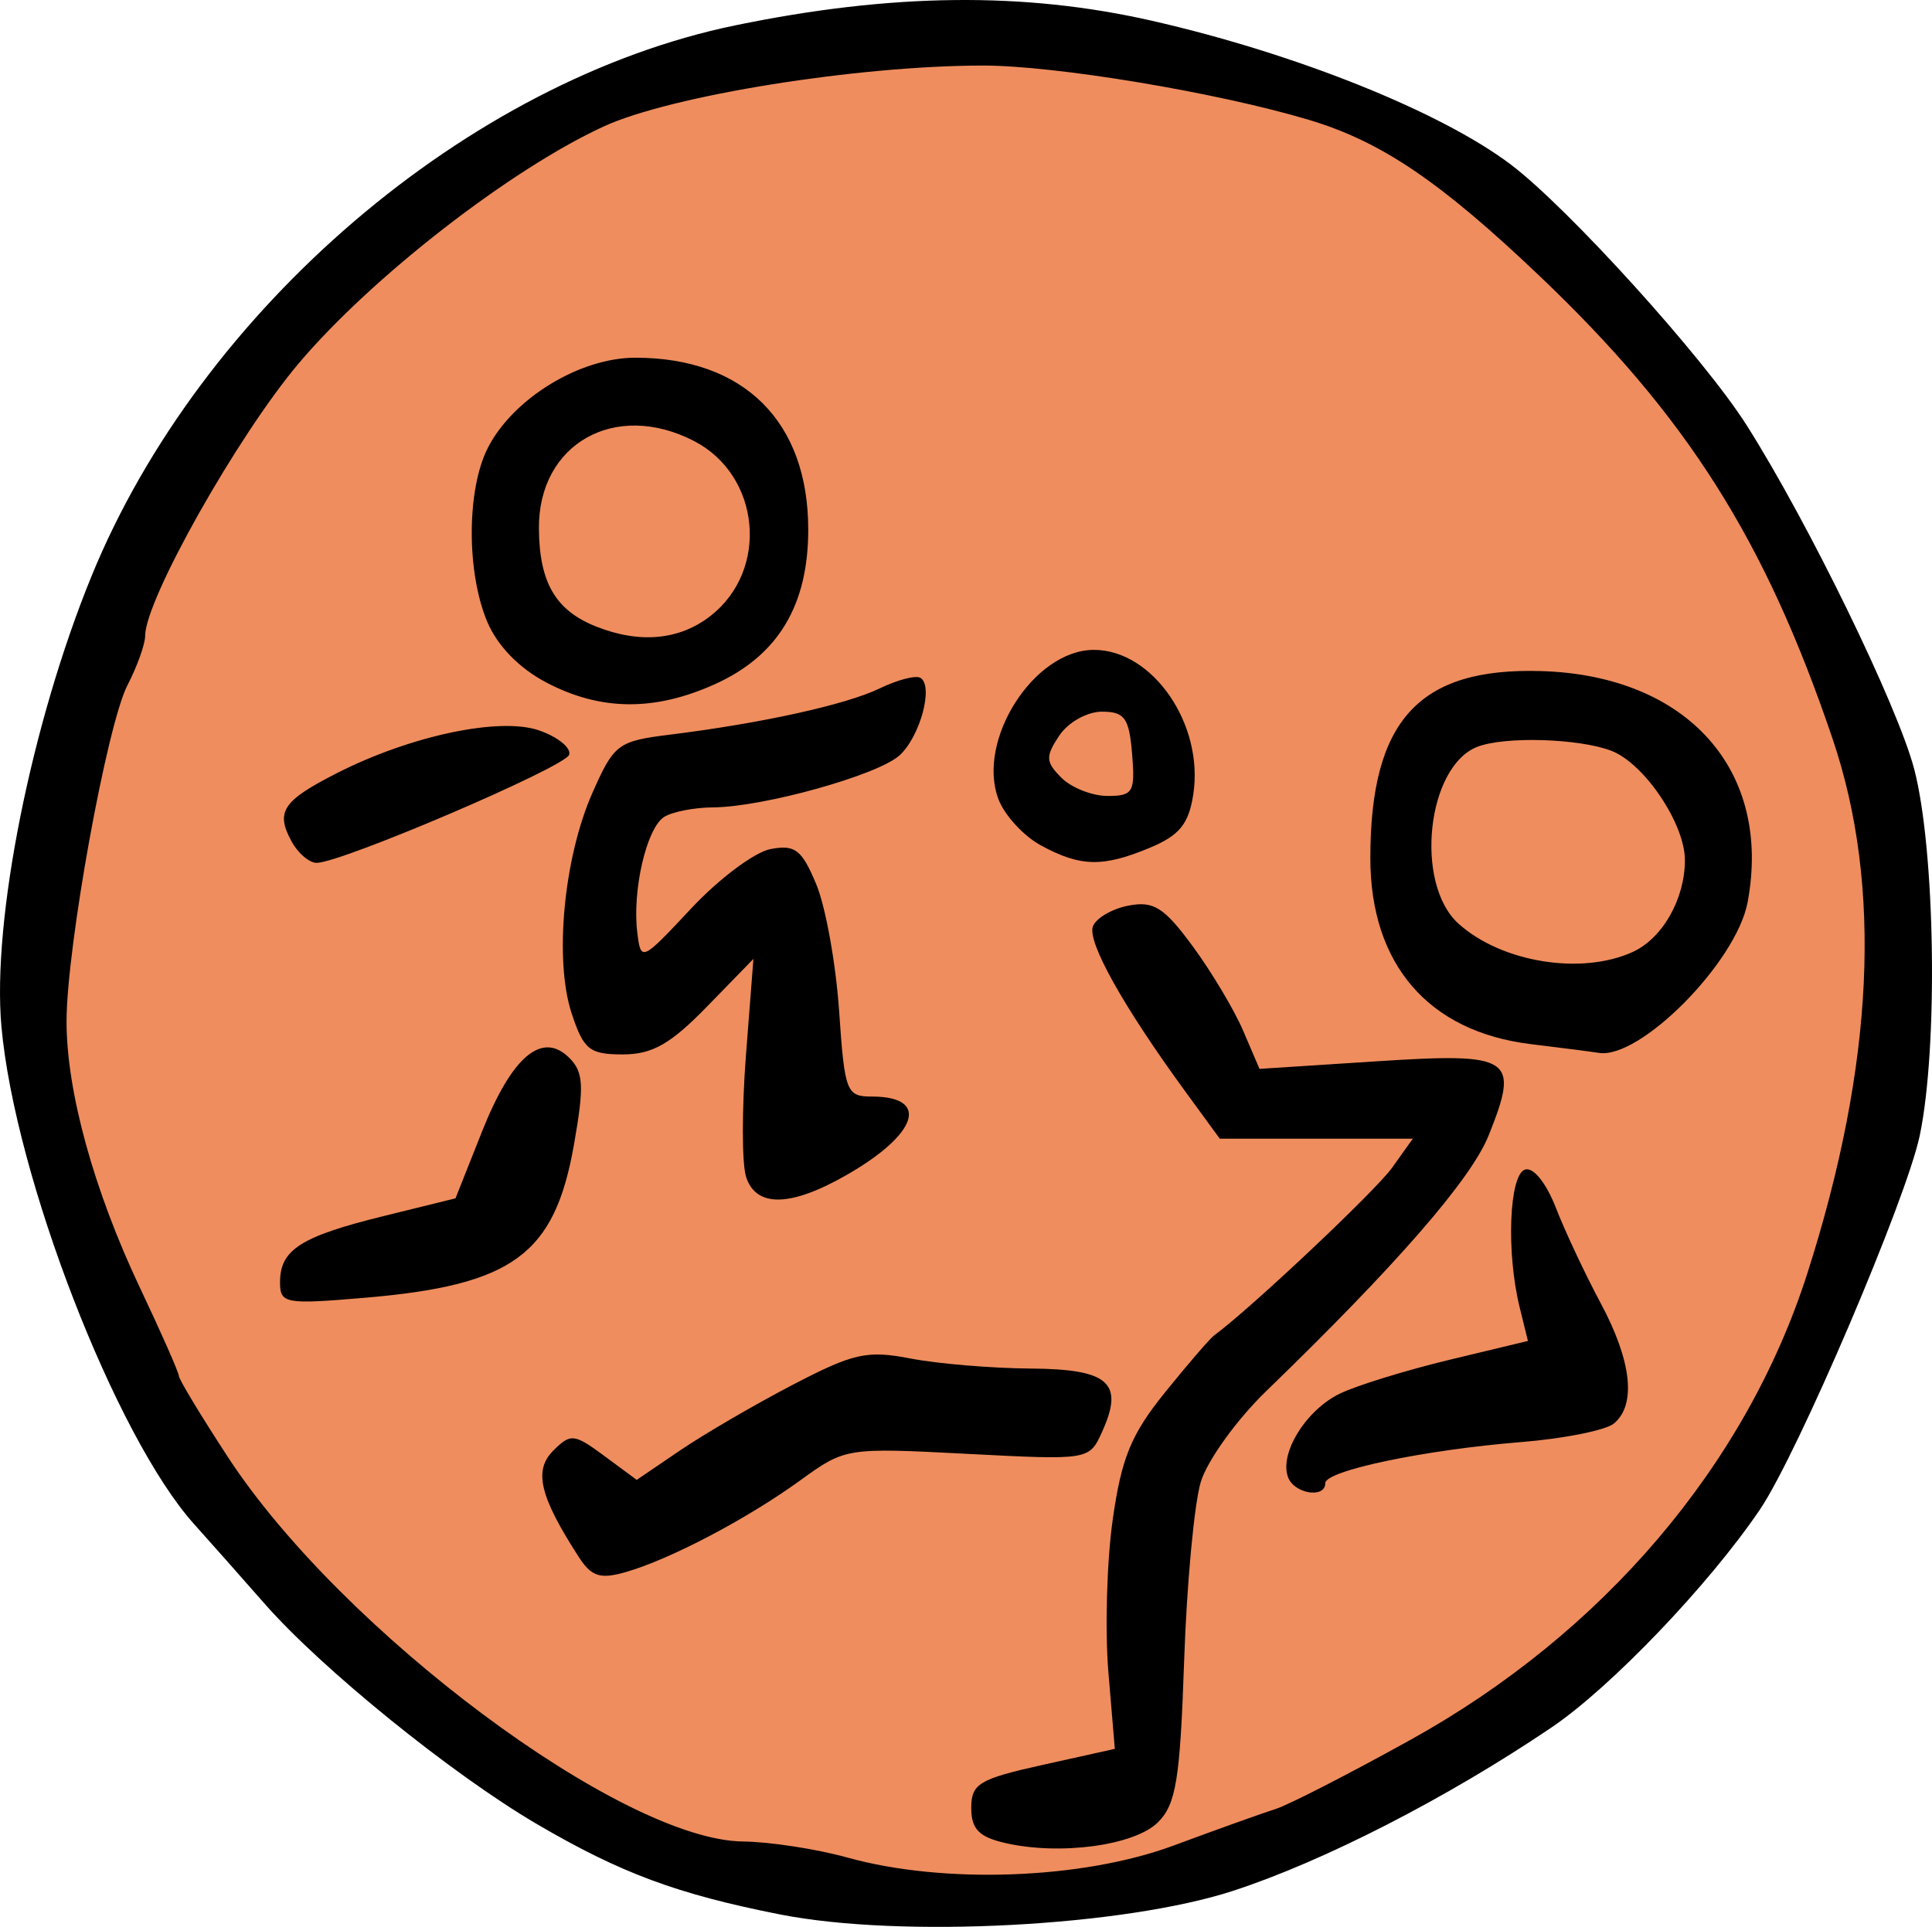
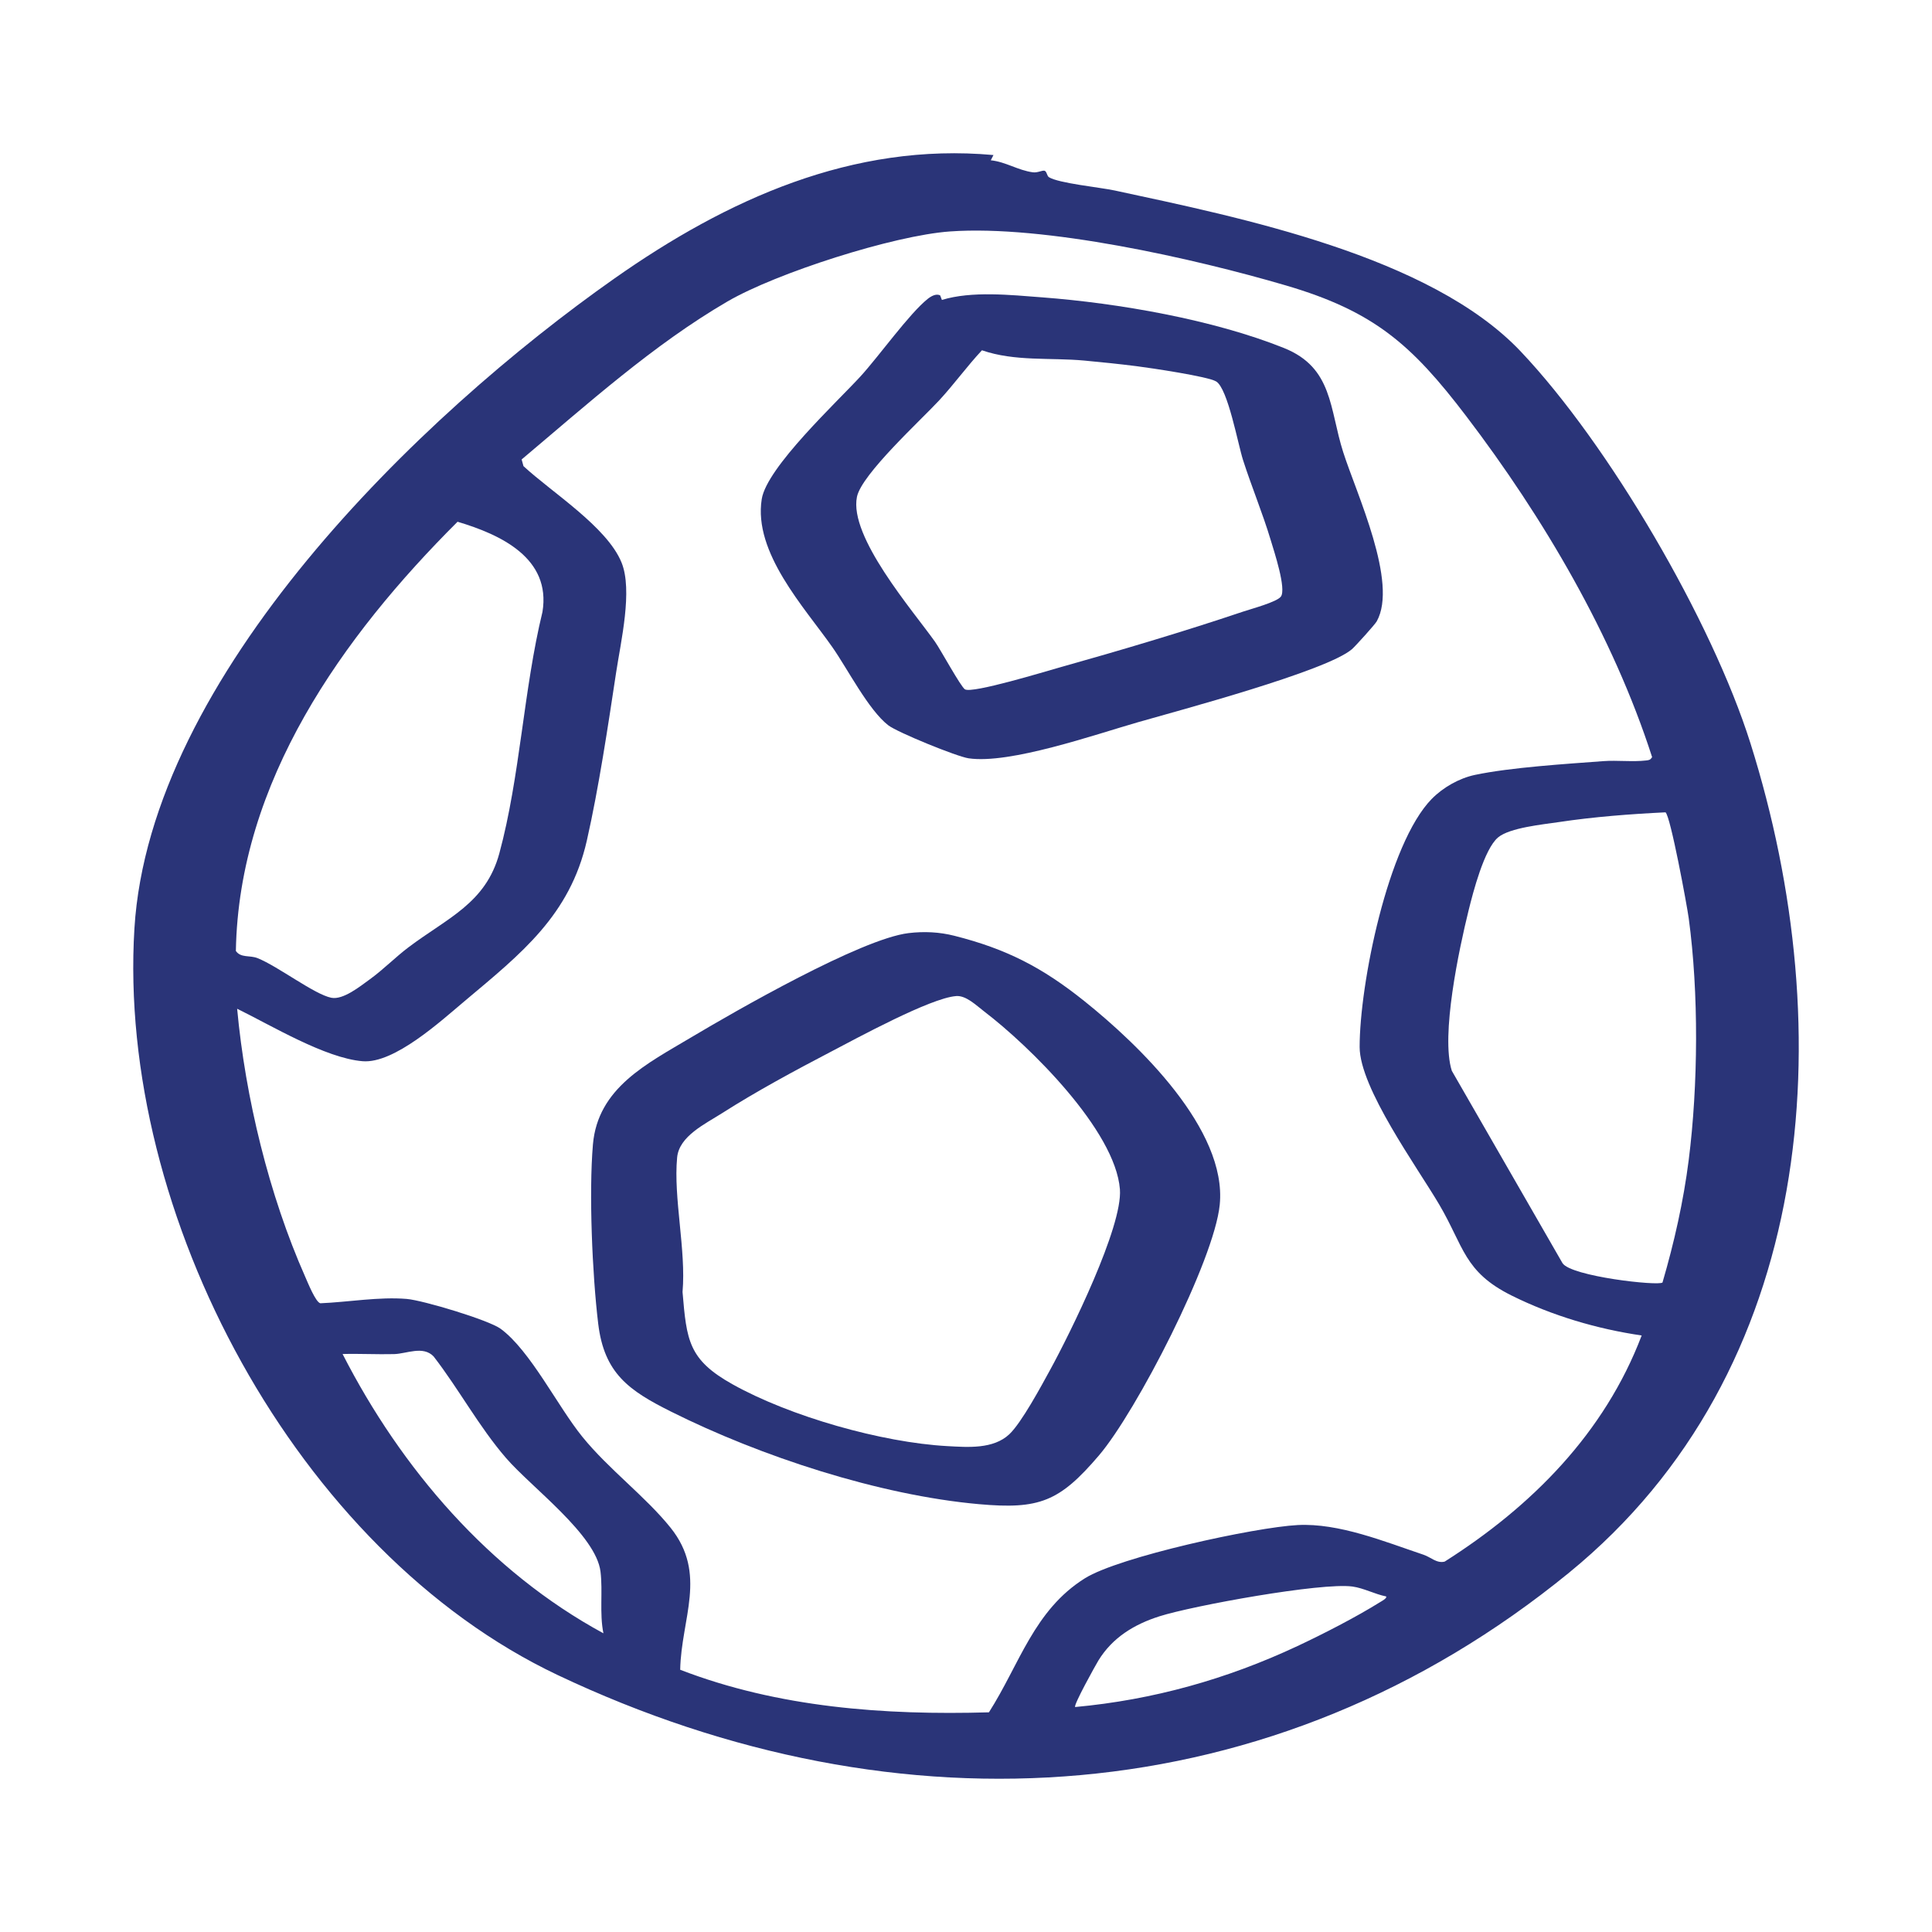
- <svg xmlns="http://www.w3.org/2000/svg" width="48.513mm" height="48.394mm" viewBox="0 0 171.897 171.476" id="svg2" version="1.1">
-   <defs id="defs4" />
-   <g id="layer1" transform="translate(-718.3904,-579.9386)">
-     <path style="fill:#64a5ff;fill-opacity:1;stroke:#0f0f0f;stroke-width:0;stroke-linecap:round;stroke-linejoin:round;stroke-miterlimit:4;stroke-dasharray:none;stroke-opacity:1" d="" id="path3349" />
-     <g id="g4464" transform="translate(-721.4286,348.5714)">
-       <g style="fill:#ef8d5e;fill-opacity:1" id="g4370">
-         <path style="fill:#ef8d5e;fill-opacity:1;stroke:#0f0f0f;stroke-width:0;stroke-linecap:round;stroke-linejoin:round;stroke-miterlimit:4;stroke-dasharray:none;stroke-opacity:1" d="m 1526.404,235.538 c -10.843,0.357 -21.907,1.387 -32.177,5.063 -13.205,5.969 -24.547,15.84 -33.145,27.436 -4.743,7.098 -8.93,14.696 -11.219,22.948 -3.378,9.249 -4.659,19.174 -5.707,28.924 -0.66,13.443 5.96,25.84 11.845,37.478 7.932,14.069 20.644,24.873 34.115,33.455 5.678,3.768 12.234,6.045 19.032,6.529 6.763,1.18 13.471,3.096 20.414,2.453 13.283,-0.139 25.582,-6.241 37.016,-12.429 18.336,-10.196 32.74,-27.799 37.518,-48.395 4.293,-15.709 4.882,-32.984 -1.711,-48.161 -4.697,-13.256 -12.934,-24.975 -23.048,-34.664 -7.788,-8 -17.015,-15.488 -28.374,-17.29 -8.086,-1.622 -16.276,-3.385 -24.559,-3.348 z m -29.045,29.598 c 6.768,-0.527 12.907,5.807 12.36,12.439 0.677,5.611 -2.241,11.534 -7.812,13.359 -6.281,2.869 -16.136,0.73 -17.584,-6.922 -1.469,-5.961 -0.901,-13.626 5.259,-16.766 2.328,-1.424 5.048,-2.164 7.777,-2.11 z m 40.197,25.869 c 5.594,1.033 7.834,7.987 5.957,12.815 -3.942,4.208 -13.072,2.491 -13.302,-3.905 -0.216,-4.03 3.142,-8.689 7.344,-8.91 z m 38.305,1.908 c 7.071,-0.097 15.814,3.038 17.412,10.767 0.736,4.568 0.687,9.733 -2.791,13.248 -2.676,3.327 -6.33,7.414 -11.114,6.034 -5.94,-0.34 -12.945,-2.855 -14.802,-9.145 -1.601,-5.981 -1.737,-13.418 2.519,-18.366 2.401,-2.029 5.736,-2.484 8.776,-2.539 z m -55.599,1.146 c -0.992,4.556 -6.645,5.108 -10.257,6.266 -4.069,1.392 -8.829,0.371 -12.584,2.835 -3.007,3.429 -2.756,8.63 -2.234,12.88 1.24,3.126 4.512,0.674 5.823,-1.024 2.562,-2.229 4.984,-5.646 8.43,-6.344 3.102,4.314 2.634,10.147 3.441,15.203 0.073,2.906 1.084,7.237 4.843,6.875 2.238,-0.067 -0.881,1.819 -1.515,2.388 -2.3,1.484 -5.193,3.453 -7.954,2.931 -0.94,-5.318 -0.125,-10.86 0.132,-16.26 1.544,-3.545 -2.704,-6.049 -4.655,-2.46 -2.871,2.527 -6.105,7.445 -10.504,5.433 -2.013,-4.116 -1.038,-8.999 -0.96,-13.426 0.866,-3.277 1.313,-7.177 3.723,-9.679 6.787,-2.227 14.126,-2.486 20.933,-4.8 0.968,-0.145 2.94,-1.342 3.339,-0.819 z m -35.299,3.89 c 4.152,-0.209 1.101,1.219 -1.04,2.056 -5.124,2.29 -10.355,4.609 -15.74,6.307 -1.729,-0.96 -1.212,-2.816 0.471,-3.45 4.885,-2.908 10.607,-4.762 16.309,-4.913 z m 56.727,15.701 c 4.522,3.746 6.139,9.665 9.434,14.238 3.748,0.799 7.892,-0.477 11.798,-0.379 2.89,-0.076 5.824,-0.365 8.693,0.055 -0.508,6.115 -5.611,10.457 -9.267,14.963 -5.331,6.23 -11.922,11.612 -16.563,18.481 -2.75,8.211 -1.939,17.117 -2.837,25.615 -0.151,2.613 -0.227,6.205 -3.543,6.654 -3.607,0.486 -7.611,1.084 -11.078,-0.127 -1.14,-2.49 2.67,-2.239 4.06,-2.846 2.673,-0.998 7.591,-0.234 7.885,-4.121 0.859,-8.072 -0.715,-16.436 1.36,-24.346 3.717,-8.37 11.839,-13.472 17.78,-20.114 2.517,-2.933 6.08,-5.147 7.877,-8.577 -0.942,-3.656 -5.768,-1.586 -8.531,-2.206 -3.24,-0.052 -6.481,-0.104 -9.722,-0.156 -3.55,-5.233 -7.725,-10.472 -10.101,-16.28 0.785,-0.591 1.786,-0.83 2.754,-0.855 z m -52.992,12.712 c 1.998,1.756 0.531,5.065 0.316,7.348 -0.824,4.498 -3.411,9.282 -8.389,9.961 -4.571,0.971 -9.577,1.875 -14.061,1.556 0.444,-2.598 4.117,-2.431 6.034,-3.359 3.083,-1.232 7.181,-1.038 9.464,-3.644 2.045,-3.889 2.83,-9.24 6.636,-11.862 z m 87.691,12.831 c 2.258,5.445 5.975,10.657 6.38,16.656 -0.817,1.615 -3.582,1.044 -5.112,1.654 -6.973,1.369 -14.819,0.92 -21.159,4.684 -1.533,-0.278 0.92,-3.077 1.469,-3.818 5.574,-3.81 12.886,-3.815 18.866,-6.551 1.489,-2.581 -0.854,-5.758 -0.644,-8.699 -0.092,-1.391 -0.1,-2.794 0.068,-4.18 l 0.131,0.254 z m -58.272,14.545 c 6.16,0.919 12.553,0.922 18.603,1.978 0.294,2.581 -1.649,4.286 -4.175,3.394 -6.559,0.314 -13.564,-1.659 -19.819,1.015 -6.326,3.279 -12.069,8.612 -19.356,9.462 -1.619,-1.928 -3.069,-4.569 -3.483,-7.019 0.643,-2.524 2.417,-0.073 3.61,0.507 2.487,2.962 5.538,0.413 7.898,-1.245 5.205,-2.996 10.334,-6.663 16.228,-8.073 0.164,-0.012 0.329,-0.017 0.494,-0.019 z" id="path4362" />
-         <path style="fill:#ef8d5e;fill-opacity:1;stroke:#0f0f0f;stroke-width:0;stroke-linecap:round;stroke-linejoin:round;stroke-miterlimit:4;stroke-dasharray:none;stroke-opacity:1" d="m 1537.939,292.879 c -3.001,0.454 -6.434,3.113 -6.408,6.345 0.98,3.973 7.414,6.51 10.138,2.998 1.126,-3.213 0.918,-9.331 -3.73,-9.343 z" id="path4364" />
-         <path style="fill:#ef8d5e;fill-opacity:1;stroke:#0f0f0f;stroke-width:0;stroke-linecap:round;stroke-linejoin:round;stroke-miterlimit:4;stroke-dasharray:none;stroke-opacity:1" d="m 1496.058,267.678 c -5.342,-0.225 -9.821,4.406 -9.809,9.669 -0.841,5.059 2.052,10.574 7.226,11.805 7.104,2.702 15.739,-3.539 14.782,-11.226 -0.561,-5.996 -6.314,-10.468 -12.199,-10.249 z" id="path4366" />
-         <path style="fill:#ef8d5e;fill-opacity:1;stroke:#0f0f0f;stroke-width:0;stroke-linecap:round;stroke-linejoin:round;stroke-miterlimit:4;stroke-dasharray:none;stroke-opacity:1" d="m 1575.736,295.465 c -4.174,-0.391 -8.535,1.947 -9.492,6.235 -1.652,5.369 -0.671,12.573 5.062,15.061 4.13,2.17 9.285,2.378 13.716,1.153 6.229,-2.544 7.923,-10.897 4.287,-16.232 -2.748,-4.87 -8.317,-6.42 -13.573,-6.216 z" id="path4368" />
-       </g>
-       <path style="fill:#000000" d="m 1509.235,401.738 c -9.171,-1.812 -14.204,-3.683 -21.657,-8.051 -7.554,-4.428 -19.112,-13.786 -24.229,-19.619 -2.107,-2.402 -4.92,-5.578 -6.251,-7.058 -6.981,-7.762 -15.962,-30.96 -17.154,-44.31 -0.844,-9.453 2.666,-26.979 8.026,-40.081 9.708,-23.73 33.51,-44.094 57.265,-48.995 13.9,-2.868 25.694,-2.999 37.063,-0.412 12.775,2.906 25.711,8.088 31.933,12.79 5.132,3.879 17.173,17.187 20.988,23.198 5.485,8.641 13.472,25.042 14.924,30.645 1.865,7.197 2.127,24.686 0.488,32.555 -1.181,5.67 -10.857,28.326 -14.222,33.299 -4.528,6.692 -13.257,15.82 -18.553,19.401 -9.266,6.266 -20.22,11.888 -28.305,14.527 -9.761,3.186 -29.611,4.225 -40.316,2.11 z m 35.004,-6.135 c 3.848,-1.428 7.93,-2.891 9.072,-3.25 1.142,-0.359 6.542,-3.128 12,-6.153 17.134,-9.496 29.85,-24.442 35.309,-41.5 5.943,-18.569 6.697,-34.449 2.259,-47.562 -6,-17.73 -12.965,-28.733 -26.097,-41.229 -8.839,-8.412 -14.076,-11.954 -20.519,-13.88 -8.145,-2.435 -22.503,-4.828 -28.965,-4.828 -11.175,0 -27.778,2.665 -33.767,5.42 -8.306,3.821 -20.659,13.418 -27.132,21.079 -5.434,6.431 -13.665,21.035 -13.665,24.247 0,0.744 -0.707,2.72 -1.572,4.392 -1.831,3.542 -5.412,23.289 -5.422,29.901 -0.01,6.226 2.424,15.059 6.54,23.748 1.899,4.008 3.453,7.53 3.453,7.825 0,0.295 1.961,3.541 4.358,7.212 10.122,15.503 35.052,34.108 45.852,34.219 2.36,0.024 6.54,0.669 9.29,1.433 8.593,2.386 20.913,1.93 29.004,-1.074 z m -15.004,-0.231 c -2.317,-0.534 -3,-1.244 -3,-3.113 0,-2.161 0.687,-2.574 6.387,-3.84 l 6.387,-1.419 -0.572,-6.824 c -0.315,-3.753 -0.142,-9.861 0.384,-13.572 0.779,-5.502 1.638,-7.593 4.652,-11.326 2.033,-2.518 4.003,-4.803 4.379,-5.078 3.2,-2.342 14.36,-12.859 15.824,-14.912 l 1.845,-2.588 -8.587,0 -8.587,0 -3.055,-4.183 c -5.505,-7.536 -8.757,-13.348 -8.234,-14.712 0.283,-0.737 1.713,-1.569 3.179,-1.849 2.233,-0.427 3.156,0.159 5.701,3.618 1.67,2.27 3.691,5.654 4.49,7.52 l 1.454,3.393 10.446,-0.675 c 12.065,-0.78 12.72,-0.345 9.941,6.599 -1.561,3.901 -8.213,11.55 -19.791,22.754 -2.617,2.533 -5.235,6.164 -5.817,8.071 -0.583,1.906 -1.251,9.075 -1.485,15.931 -0.36,10.546 -0.717,12.757 -2.321,14.36 -2.075,2.075 -8.723,2.977 -13.62,1.847 z m -37.947,-25.487 c -3.452,-5.356 -4.002,-7.665 -2.246,-9.422 1.55,-1.55 1.857,-1.518 4.545,0.469 l 2.883,2.131 3.873,-2.632 c 2.13,-1.447 6.628,-4.068 9.995,-5.823 5.429,-2.83 6.62,-3.095 10.51,-2.344 2.413,0.466 7.213,0.867 10.668,0.891 6.98,0.048 8.348,1.269 6.346,5.662 -1.133,2.486 -1.157,2.49 -11.972,1.93 -10.781,-0.559 -10.858,-0.546 -14.872,2.361 -4.739,3.433 -11.579,7.028 -15.524,8.159 -2.291,0.657 -3.053,0.407 -4.206,-1.383 z m 63.14,-7.042 c -0.816,-2.126 1.592,-6.012 4.625,-7.467 1.518,-0.728 5.899,-2.078 9.736,-3 l 6.976,-1.677 -0.739,-3 c -1.198,-4.865 -0.932,-11.771 0.471,-12.247 0.739,-0.251 1.885,1.165 2.759,3.409 0.822,2.111 2.616,5.929 3.986,8.485 2.755,5.141 3.182,9.034 1.174,10.7 -0.724,0.601 -4.437,1.344 -8.25,1.652 -8.626,0.695 -17.433,2.544 -17.433,3.659 0,1.38 -2.744,0.952 -3.307,-0.516 z m -89.693,-17.374 c 0,-2.884 1.838,-4.062 9.163,-5.869 l 6.447,-1.591 2.368,-5.962 c 2.654,-6.681 5.347,-8.95 7.761,-6.536 1.268,1.268 1.332,2.495 0.408,7.742 -1.723,9.78 -5.436,12.49 -18.645,13.607 -7.074,0.598 -7.502,0.519 -7.502,-1.39 z m 41.46,-9.396 c -0.371,-1.17 -0.374,-6.007 -0.01,-10.75 l 0.669,-8.623 -4.137,4.25 c -3.241,3.33 -4.862,4.25 -7.484,4.25 -2.964,0 -3.485,-0.417 -4.551,-3.646 -1.568,-4.752 -0.711,-13.85 1.852,-19.643 1.916,-4.331 2.263,-4.592 6.857,-5.162 8.217,-1.019 15.708,-2.671 18.711,-4.126 1.579,-0.765 3.207,-1.184 3.616,-0.931 1.185,0.733 -0.038,5.244 -1.872,6.903 -1.941,1.756 -12.135,4.598 -16.576,4.62 -1.672,0.01 -3.635,0.393 -4.362,0.854 -1.56,0.989 -2.847,6.527 -2.388,10.278 0.32,2.615 0.377,2.589 4.801,-2.14 2.462,-2.633 5.633,-5.008 7.044,-5.277 2.193,-0.419 2.787,0.036 4.077,3.122 0.83,1.987 1.745,7.052 2.034,11.256 0.498,7.262 0.644,7.643 2.931,7.643 5.175,0 4.087,3.346 -2.272,6.984 -4.997,2.859 -8.066,2.907 -8.944,0.14 z m 69.832,-11.788 c -9.124,-1.109 -14.292,-7.11 -14.284,-16.585 0.01,-12.228 4.322,-16.94 15.204,-16.613 13.021,0.391 20.563,8.844 18.362,20.578 -1.003,5.345 -9.616,14.037 -13.273,13.394 -0.44,-0.077 -3.143,-0.426 -6.008,-0.774 z m 9.051,-8.196 c 2.661,-1.212 4.659,-4.728 4.654,-8.187 -0.01,-3.249 -3.622,-8.61 -6.562,-9.728 -2.889,-1.098 -9.441,-1.293 -11.89,-0.354 -4.51,1.731 -5.639,12.174 -1.701,15.737 3.814,3.452 10.929,4.614 15.499,2.531 z m -119.354,-9.91 c -1.387,-2.591 -0.733,-3.559 4.048,-5.998 6.559,-3.346 14.519,-5.031 18.013,-3.814 1.673,0.583 2.874,1.56 2.671,2.171 -0.363,1.088 -20.044,9.523 -22.436,9.615 -0.668,0.026 -1.702,-0.863 -2.296,-1.974 z m 66.715,0.425 c -1.538,-0.834 -3.239,-2.681 -3.78,-4.104 -1.992,-5.239 3.153,-13.3 8.488,-13.3 5.242,0 9.797,6.622 8.843,12.855 -0.404,2.638 -1.227,3.653 -3.853,4.75 -4.191,1.751 -6.175,1.71 -9.699,-0.201 z m 8.107,-8.154 c -0.265,-3.195 -0.662,-3.75 -2.688,-3.75 -1.318,0 -3.009,0.951 -3.795,2.134 -1.239,1.866 -1.214,2.337 0.199,3.75 0.889,0.889 2.736,1.616 4.105,1.616 2.265,0 2.461,-0.338 2.179,-3.75 z m -52.138,-6.358 c -2.422,-1.278 -4.35,-3.27 -5.25,-5.424 -1.856,-4.442 -1.814,-11.81 0.088,-15.489 2.265,-4.381 8.172,-7.979 13.099,-7.979 9.673,0 15.393,5.691 15.386,15.307 0,6.735 -2.692,11.198 -8.267,13.729 -5.4,2.451 -10.226,2.405 -15.057,-0.144 z m 14.656,-5.935 c 5.215,-4.102 4.41,-12.49 -1.493,-15.542 -7.014,-3.627 -13.859,0.235 -13.803,7.787 0.035,4.796 1.476,7.275 5.059,8.708 3.903,1.561 7.463,1.229 10.237,-0.953 z" id="path3376" />
+ <svg xmlns="http://www.w3.org/2000/svg" id="Layer_1" data-name="Layer 1" width="64" height="64" viewBox="245.67 51.14 725.23 725.23">
+   <defs>
+     <style>
+       .cls-1 {
+         fill: #2a3478;
+       }
+     </style>
+   </defs>
+   <g id="u4Z8qK">
+     <g>
+       <path class="cls-1" d="M618.59,109.35l-1,1.96c5.59.57,10.19,3.76,15.79,4.51,1.74.23,3.41-.75,4.32-.6s.94,1.95,1.71,2.43c3.65,2.29,19.24,3.82,24.72,5,47.24,10.17,118.4,24.57,152.32,60.35,33.15,34.96,71.84,101.26,86.3,147.14,34.16,108.44,24.62,235.62-68.05,311.32-111.01,90.68-251.47,99.2-379.68,38.46-97.96-46.41-165.46-173.06-158.89-280.27,5.8-94.71,106.84-192.44,180.29-244.05,42.09-29.57,89.29-51.07,142.17-46.26ZM783.13,351.03c4.2-4.3,10.29-7.76,16.21-9.01,13.36-2.82,34.17-4.11,48.24-5.17,5.09-.38,11.04.35,16.05-.25,1.14-.14,1.5-.19,2.21-1.24-14.69-45.62-40.84-90-69.79-128.02-20.48-26.89-34.62-39.34-67.67-49.05-34.54-10.14-90.73-22.79-126.11-20.27-21.25,1.51-65.22,15.63-83.51,26.28-27.85,16.22-52.73,38.67-77.28,59.31l.69,2.5c10.55,9.8,31.33,22.77,36.8,36.16,4.28,10.47-.26,29.69-2.01,41.25-3.05,20.14-6.54,43.48-11.01,63.18-6.35,28.02-24.63,42.39-45.73,60.11-9.03,7.58-26.53,23.66-38.43,22.69-14.01-1.14-34.36-13.47-47.1-19.7,3.08,33.33,11.95,69.91,25.53,100.57.96,2.16,3.96,9.67,5.72,9.99,10.49-.44,22.02-2.5,32.41-1.63,6.1.51,30.79,7.92,35.27,11.22,11.17,8.24,21.33,29.04,30.67,40.55,9.93,12.24,23.77,22.46,33.12,34.14,13.89,17.36,3.96,34,3.59,53.29,36.77,14.2,76.68,17.1,115.89,15.98,11.5-18.01,16.89-38.31,35.99-50.29,12.94-8.12,63.93-19.18,79.9-20.01,15.52-.8,32.55,6.2,47.3,11.16,2.68.9,4.93,3.33,7.89,2.56,32.66-20.7,60-48.22,73.95-84.88-16.77-2.45-33.63-7.44-48.82-14.99-17.94-8.91-17.87-18.35-27.17-34.15-8.33-14.16-29.86-43.75-29.88-59.14-.02-23.36,10.51-76.21,27.09-93.17ZM417.43,246.99c-43.19,43.08-82.12,97.58-83.22,161.12,1.88,2.7,5.22,1.53,8.12,2.69,7.7,3.06,21.34,13.62,27.72,14.88,4.42.87,10.75-4.25,14.42-6.91,5.1-3.68,9.59-8.31,14.61-12.09,14.63-11.02,28.95-16.49,34.03-35.21,7.8-28.74,9.09-61.48,16.19-90.63,3.31-20.22-15.73-29.04-31.88-33.85ZM869.73,532.58c4.39-15.02,7.88-30.46,9.85-46.03,3.55-28.07,3.8-62.7,0-90.72-.66-4.86-6.88-38.52-8.72-39.76-13.05.63-26.87,1.68-39.96,3.65-6.04.91-18.51,2.09-22.9,5.78-5.21,4.39-9.38,20.61-11.08,27.5-3.53,14.32-10.5,46.91-6.27,60.1l41.55,72.2c3.22,4.99,35.97,8.63,37.53,7.27ZM472.18,664.24c-1.53-7.57-.18-15.59-1.09-23.13-1.68-13.85-25.96-31.65-35.47-42.67-10.19-11.79-17.66-25.81-27.17-38.11-3.96-4.16-10.16-1.01-14.85-.89-6.43.16-12.9-.21-19.33-.03,22.01,43.03,55.12,81.62,97.92,104.84ZM765.97,650.4c-4.19-.83-8.39-3.13-12.62-3.71-11.65-1.6-59.89,7.19-72.4,11.16-9.55,3.03-17.69,8.01-22.96,16.6-.97,1.58-9.45,16.81-8.73,17.47,29.22-2.68,56.97-10.47,83.44-22.88,9.68-4.54,21.99-10.86,31-16.48.61-.38,2.78-1.52,2.28-2.16Z" />
+       <path class="cls-1" d="M586.71,401.41c5.84-.7,11.56-.43,17.24,1.01,19.6,4.95,33.03,11.93,48.72,24.48,20.37,16.29,53.69,48.25,50.86,76.49-2.09,20.92-31.26,77.6-45.36,94.11-14.8,17.33-22.33,20.3-45.02,18.27-37.45-3.34-81.99-17.94-115.6-34.75-15.74-7.87-25.08-14.29-27.33-33.01s-3.52-49.18-1.98-67.23c1.82-21.32,20.34-30.37,36.91-40.25s63.73-36.97,81.56-39.12ZM604.54,425.05c-9.59.7-37.43,15.91-47.3,21.06-13.18,6.88-27.97,14.88-40.45,22.85-6.47,4.13-16.18,8.65-16.94,16.68-1.44,15.13,3.41,34.84,2.03,50.48,1.54,18.2,2.21,25.4,18.76,34.65,21.61,12.08,55.98,21.85,80.65,23.21,7.77.43,17.23,1.18,23.24-4.44,4.58-4.29,12.05-18.18,15.35-24.21,7.47-13.65,27.28-53.71,26.18-67.77-1.73-22.07-33.89-53.74-50.96-66.75-3.05-2.33-6.77-6.05-10.56-5.78Z" />
+       <path class="cls-1" d="M598.59,162.04l.65,1.69c11.21-3.43,25.8-1.87,37.63-.97,28.64,2.18,64.16,8.34,90.78,19.02,18.44,7.4,17.03,22.85,22.23,39.1,5.01,15.66,20.69,48.95,12.59,63.49-.69,1.24-8.09,9.41-9.32,10.47-9.58,8.23-64.84,22.96-80.39,27.43-16.02,4.6-48.05,15.8-63.51,13.52-4.38-.64-26.66-9.71-30.14-12.39-7.44-5.74-15.32-21.26-21.04-29.4-10.48-14.92-29.66-35.42-26.46-55.51,1.9-11.95,28.31-36.5,37.05-46.04,6.92-7.56,18.33-23.6,25.27-29.13,1.22-.97,3.19-2.12,4.68-1.27ZM607.91,309.91c2.81,1.63,30.19-6.73,35.4-8.19,22.74-6.38,46.65-13.47,69.01-21,3.09-1.04,12.64-3.58,14.16-5.63,2.14-2.87-2.54-16.97-3.78-21.11-3.04-10.15-7.17-20.03-10.42-30.14-1.91-5.97-5.69-26.78-10.07-29.5-3.06-1.9-24.81-5.09-29.87-5.74-6.48-.82-13.15-1.51-19.65-2.11-12.83-1.18-26.02.41-38.42-3.86-5.58,5.97-10.44,12.71-15.96,18.7-6.85,7.43-29.22,27.8-30.96,36.32-3.05,14.99,20.82,42.47,29.28,54.36,2.08,2.92,9.72,17,11.27,17.9Z" />
    </g>
  </g>
</svg>
